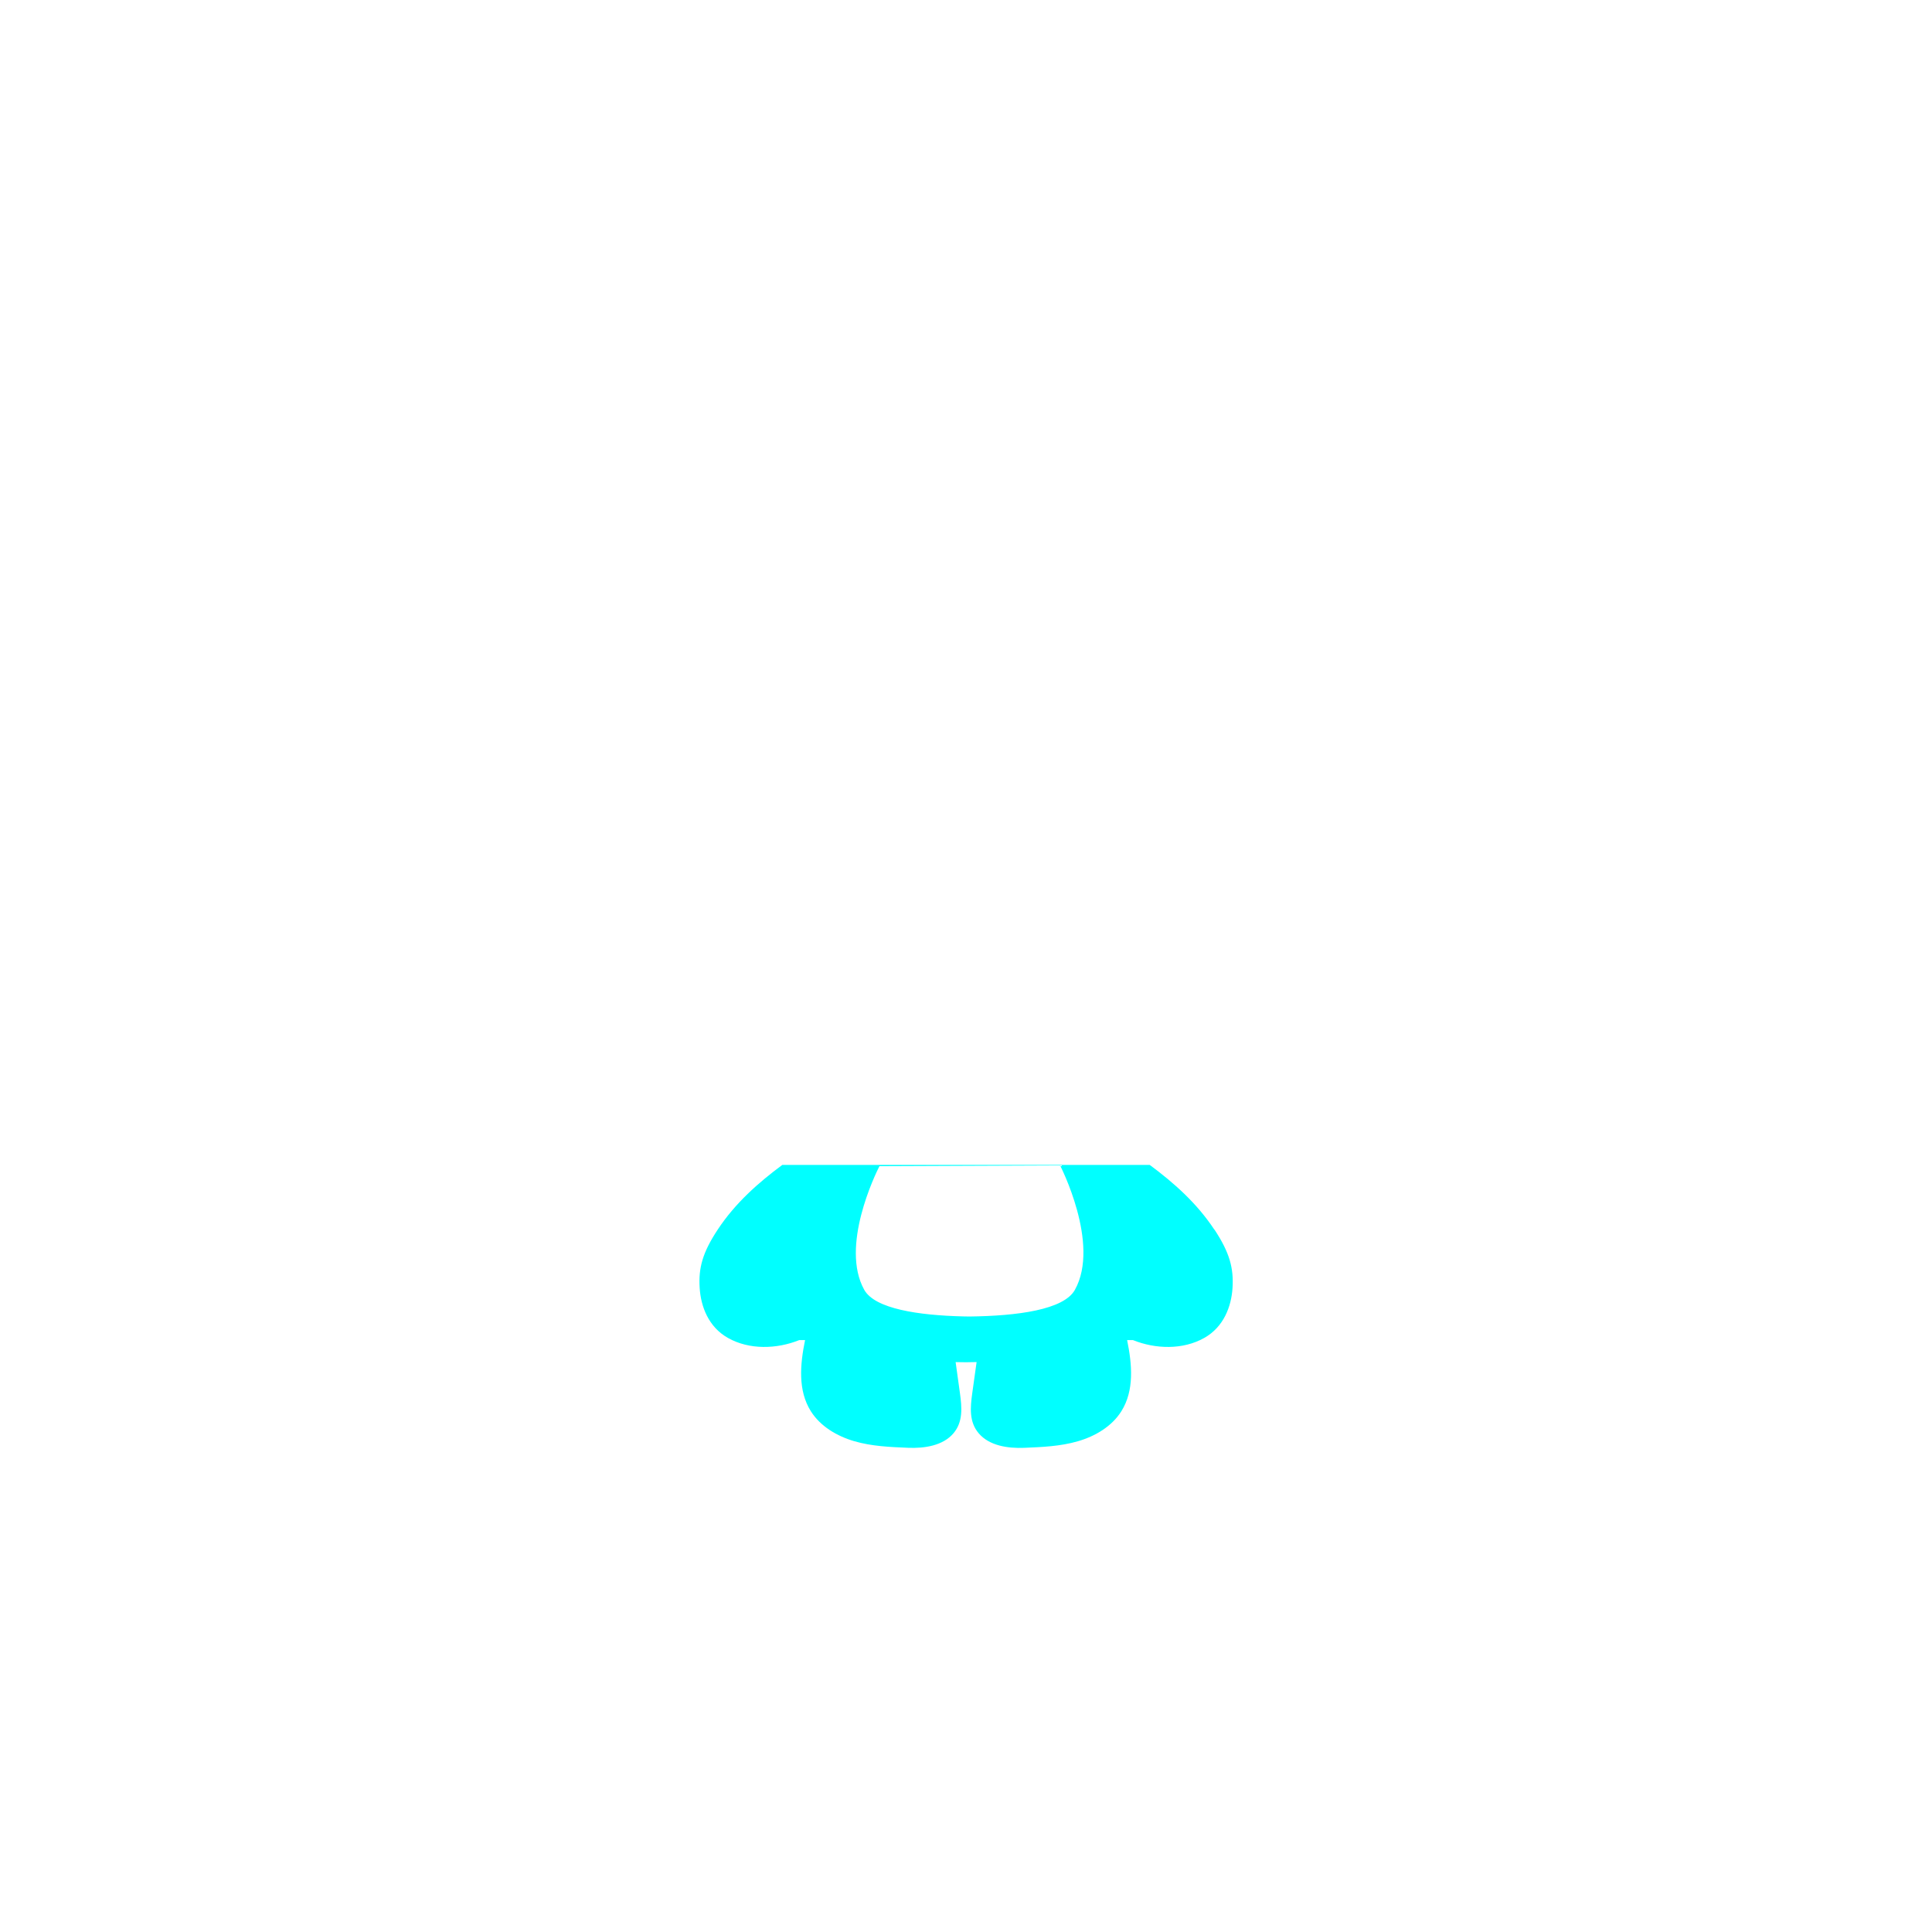
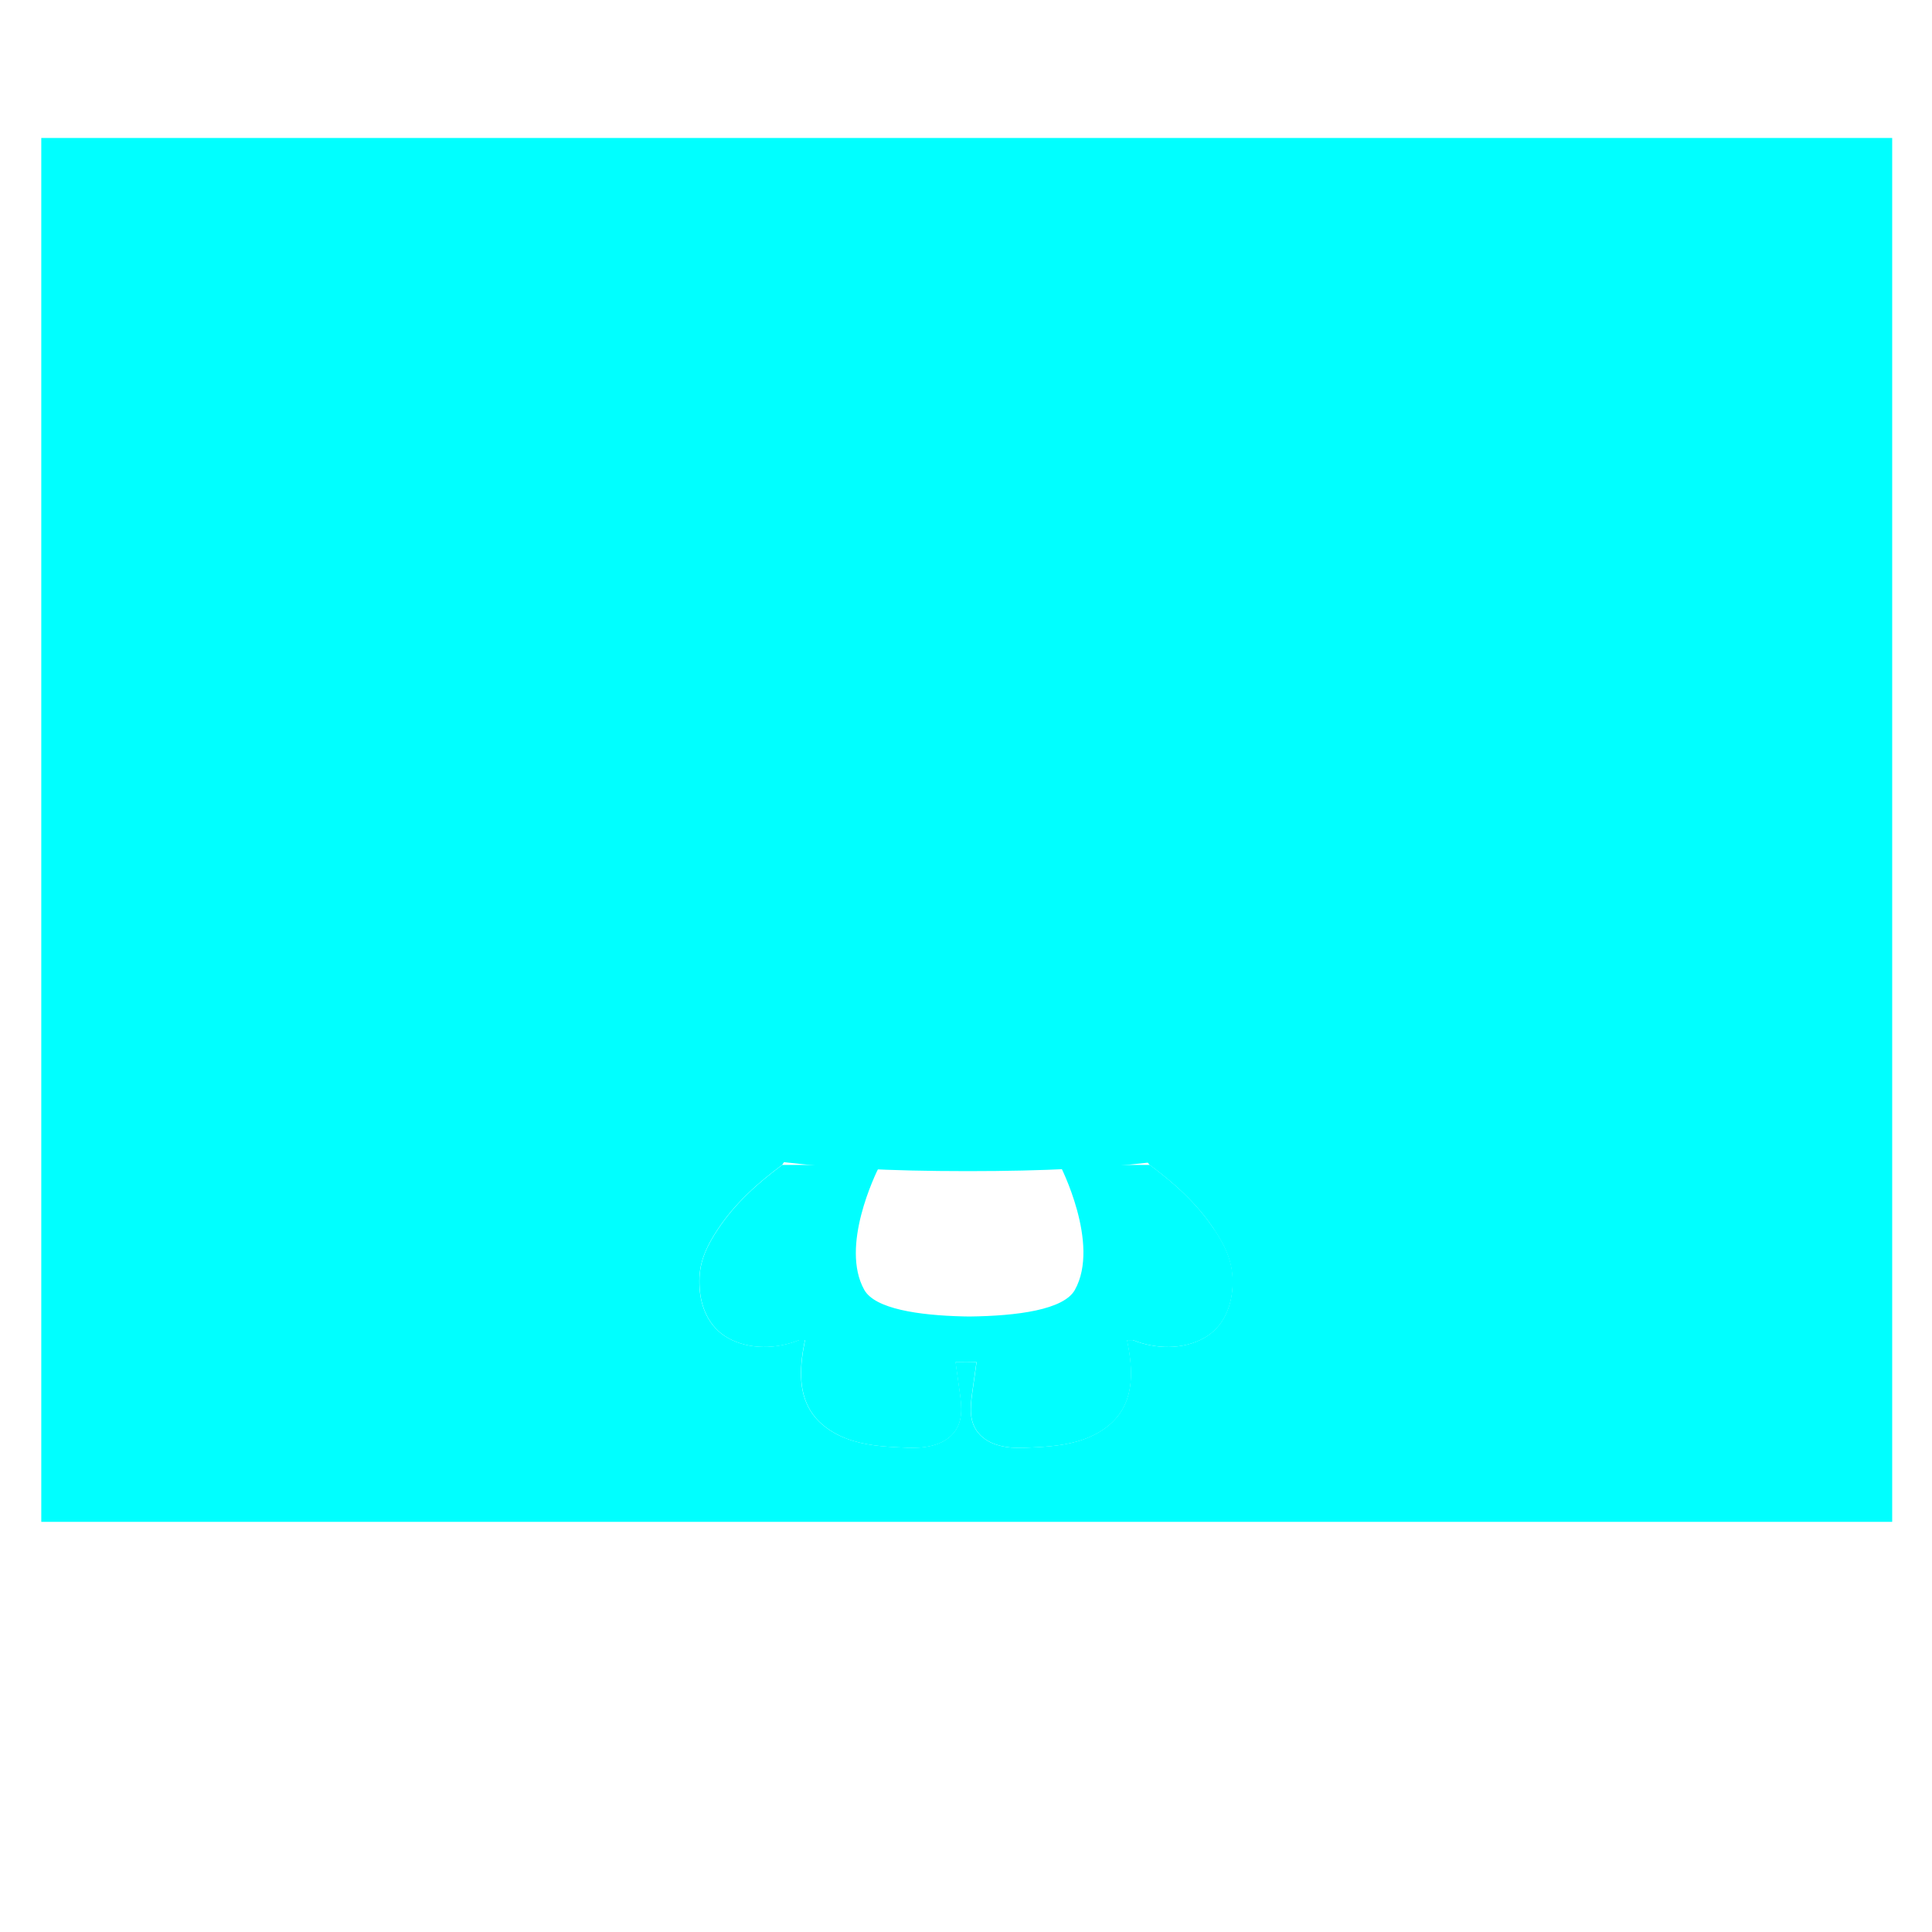
<svg xmlns="http://www.w3.org/2000/svg" id="_몸통" data-name="몸통" viewBox="0 0 512 512">
+   <path d="M10.94,36.57v366.73h490.51V36.57H10.94ZM326.59,341.33c-.31,4.87-2.31,10.32-7.5,13.24-5.66,3.19-12.93,2.97-18.88.57h-1.55c1.32,6.46,1.94,13.35-1.52,18.84-2.53,4.03-6.94,6.63-11.54,7.97-4.6,1.33-9.45,1.54-14.25,1.74-4.34.18-9.23-.55-12.02-3.85-2.55-3.01-2.25-6.78-1.71-10.66.52-3.7.64-4.57,1.15-8.21h.06c-.95,0-1.91.02-2.86.03-.92,0-1.84-.02-2.76-.04.51,3.63.63,4.51,1.14,8.2.54,3.89.85,7.66-1.71,10.66-2.79,3.29-7.68,4.02-12.02,3.85-4.79-.2-9.64-.4-14.25-1.74s-9.01-3.93-11.54-7.97c-3.45-5.49-2.84-12.37-1.52-18.83h-1.55c-5.95,2.4-13.22,2.62-18.88-.57-5.19-2.92-7.19-8.36-7.5-13.24-.33-5.28.76-9.37,4.78-15.47,4.64-7.03,10.76-12.43,17.11-17.14l.5-.73c12.14,1.48,27.4,2.38,48.59,2.38h.15c20.49,0,35.7-.85,47.66-2.24l.5.59c6.35,4.71,12.47,10.11,17.11,17.14,4.03,6.1,5.12,10.18,4.78,15.47Z" fill="aqua" />
  <path d="M321.81,325.86c-4.64-7.03-10.76-12.43-17.11-17.14h-97.39c-6.35,4.71-12.47,10.11-17.11,17.14-4.03,6.1-5.12,10.18-4.78,15.47.31,4.87,2.31,10.32,7.5,13.24,5.66,3.19,12.93,2.97,18.88.57h1.55c-1.32,6.46-1.93,13.33,1.52,18.83,2.53,4.03,6.94,6.63,11.54,7.97s9.45,1.54,14.25,1.74c4.34.18,9.23-.55,12.02-3.85,2.55-3.01,2.25-6.78,1.71-10.66-.52-3.69-.64-4.57-1.14-8.2.92.02,1.84.03,2.76.04.96-.01,1.91-.03,2.86-.05h-.06c-.51,3.65-.63,4.52-1.15,8.22-.54,3.89-.85,7.66,1.71,10.66,2.79,3.29,7.68,4.02,12.02,3.85,4.79-.2,9.64-.4,14.25-1.74,4.6-1.33,9.01-3.93,11.54-7.97,3.45-5.5,2.84-12.38,1.52-18.84h1.55c5.95,2.4,13.22,2.62,18.88-.57,5.19-2.92,7.19-8.36,7.5-13.24.33-5.28-.76-9.37-4.78-15.47ZM284.87,341.81c-2.96,5.32-15.31,6.92-27.92,7.08-.59,0-1.17-.02-1.76-.03-11.72-.29-23.33-1.98-26.16-7.05-6.4-11.49,2.93-30.6,4.03-32.77l47.87-.2s10.73,20.78,3.93,32.98Z" fill="aqua" />
</svg>
